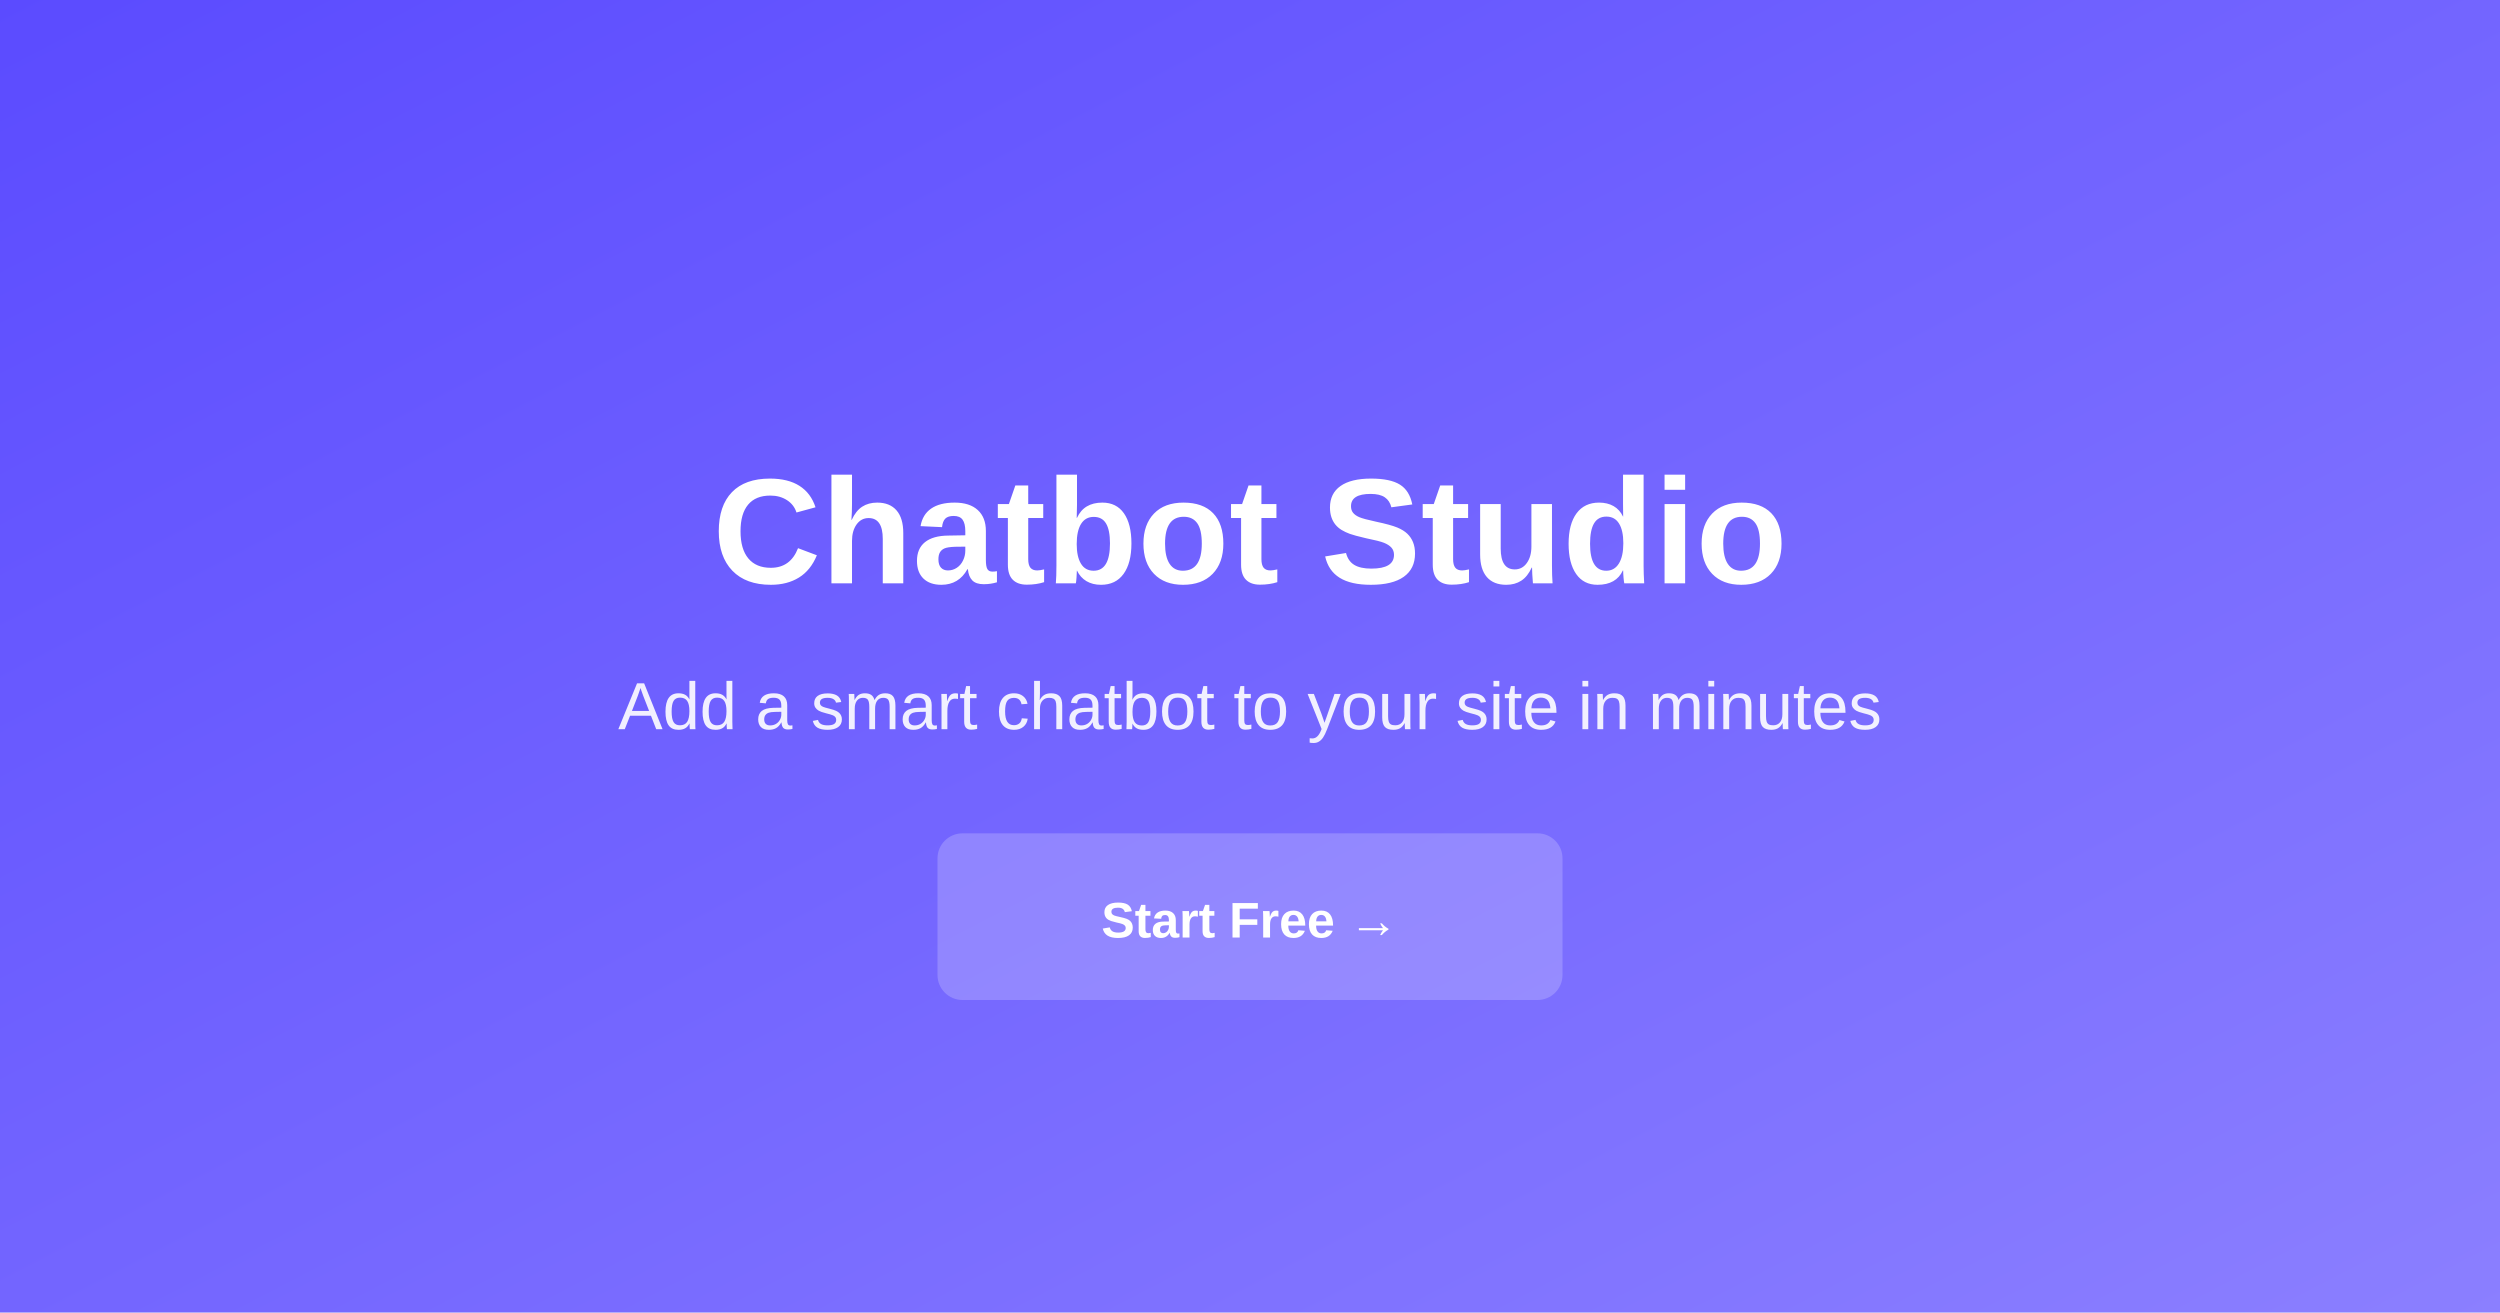
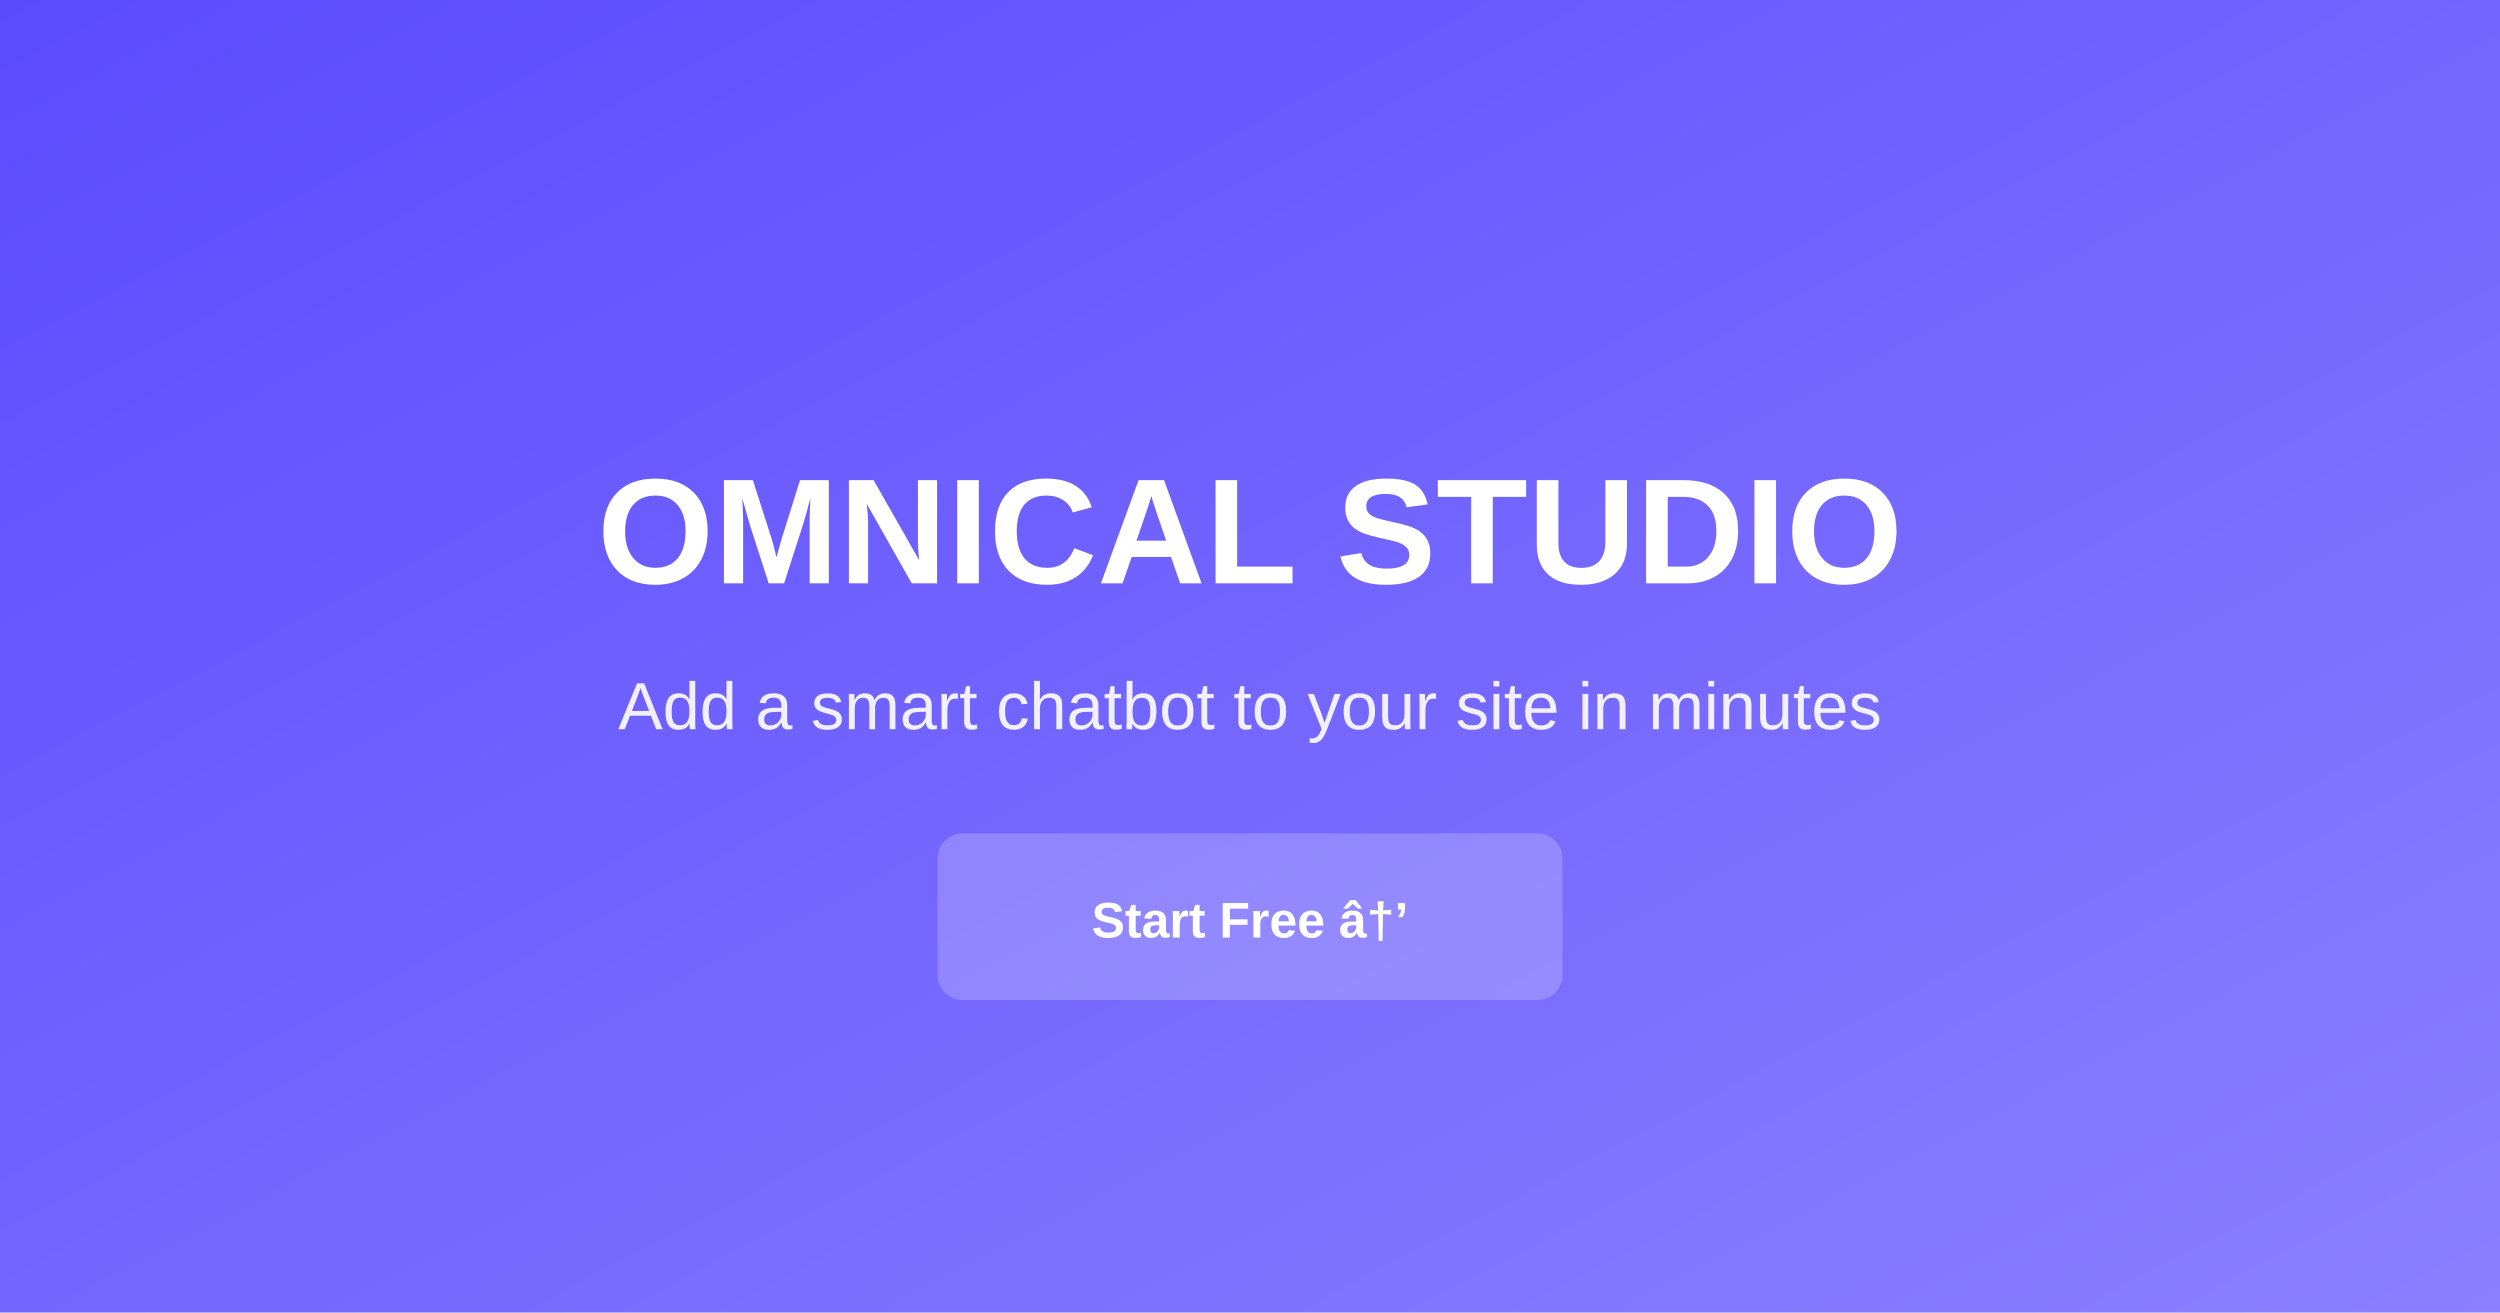
<svg xmlns="http://www.w3.org/2000/svg" width="1200" height="630">
  <defs>
    <linearGradient id="grad" x1="0%" y1="0%" x2="100%" y2="100%">
      <stop offset="0%" style="stop-color:#5B4BFF;stop-opacity:1" />
      <stop offset="100%" style="stop-color:#8B7FFF;stop-opacity:1" />
    </linearGradient>
  </defs>
  <rect width="1200" height="630" fill="url(#grad)" />
  <text x="600" y="280" font-family="Arial, sans-serif" font-size="72" font-weight="bold" fill="white" text-anchor="middle">
-     Chatbot Studio
+     OMNICAL STUDIO
  </text>
  <text x="600" y="350" font-family="Arial, sans-serif" font-size="32" fill="white" text-anchor="middle" opacity="0.9">
    Add a smart chatbot to your site in minutes
  </text>
  <rect x="450" y="400" width="300" height="80" rx="12" fill="white" opacity="0.2" />
  <text x="600" y="450" font-family="Arial, sans-serif" font-size="24" fill="white" text-anchor="middle" font-weight="600">
-     Start Free →
+     Start Free â†’
  </text>
</svg>
